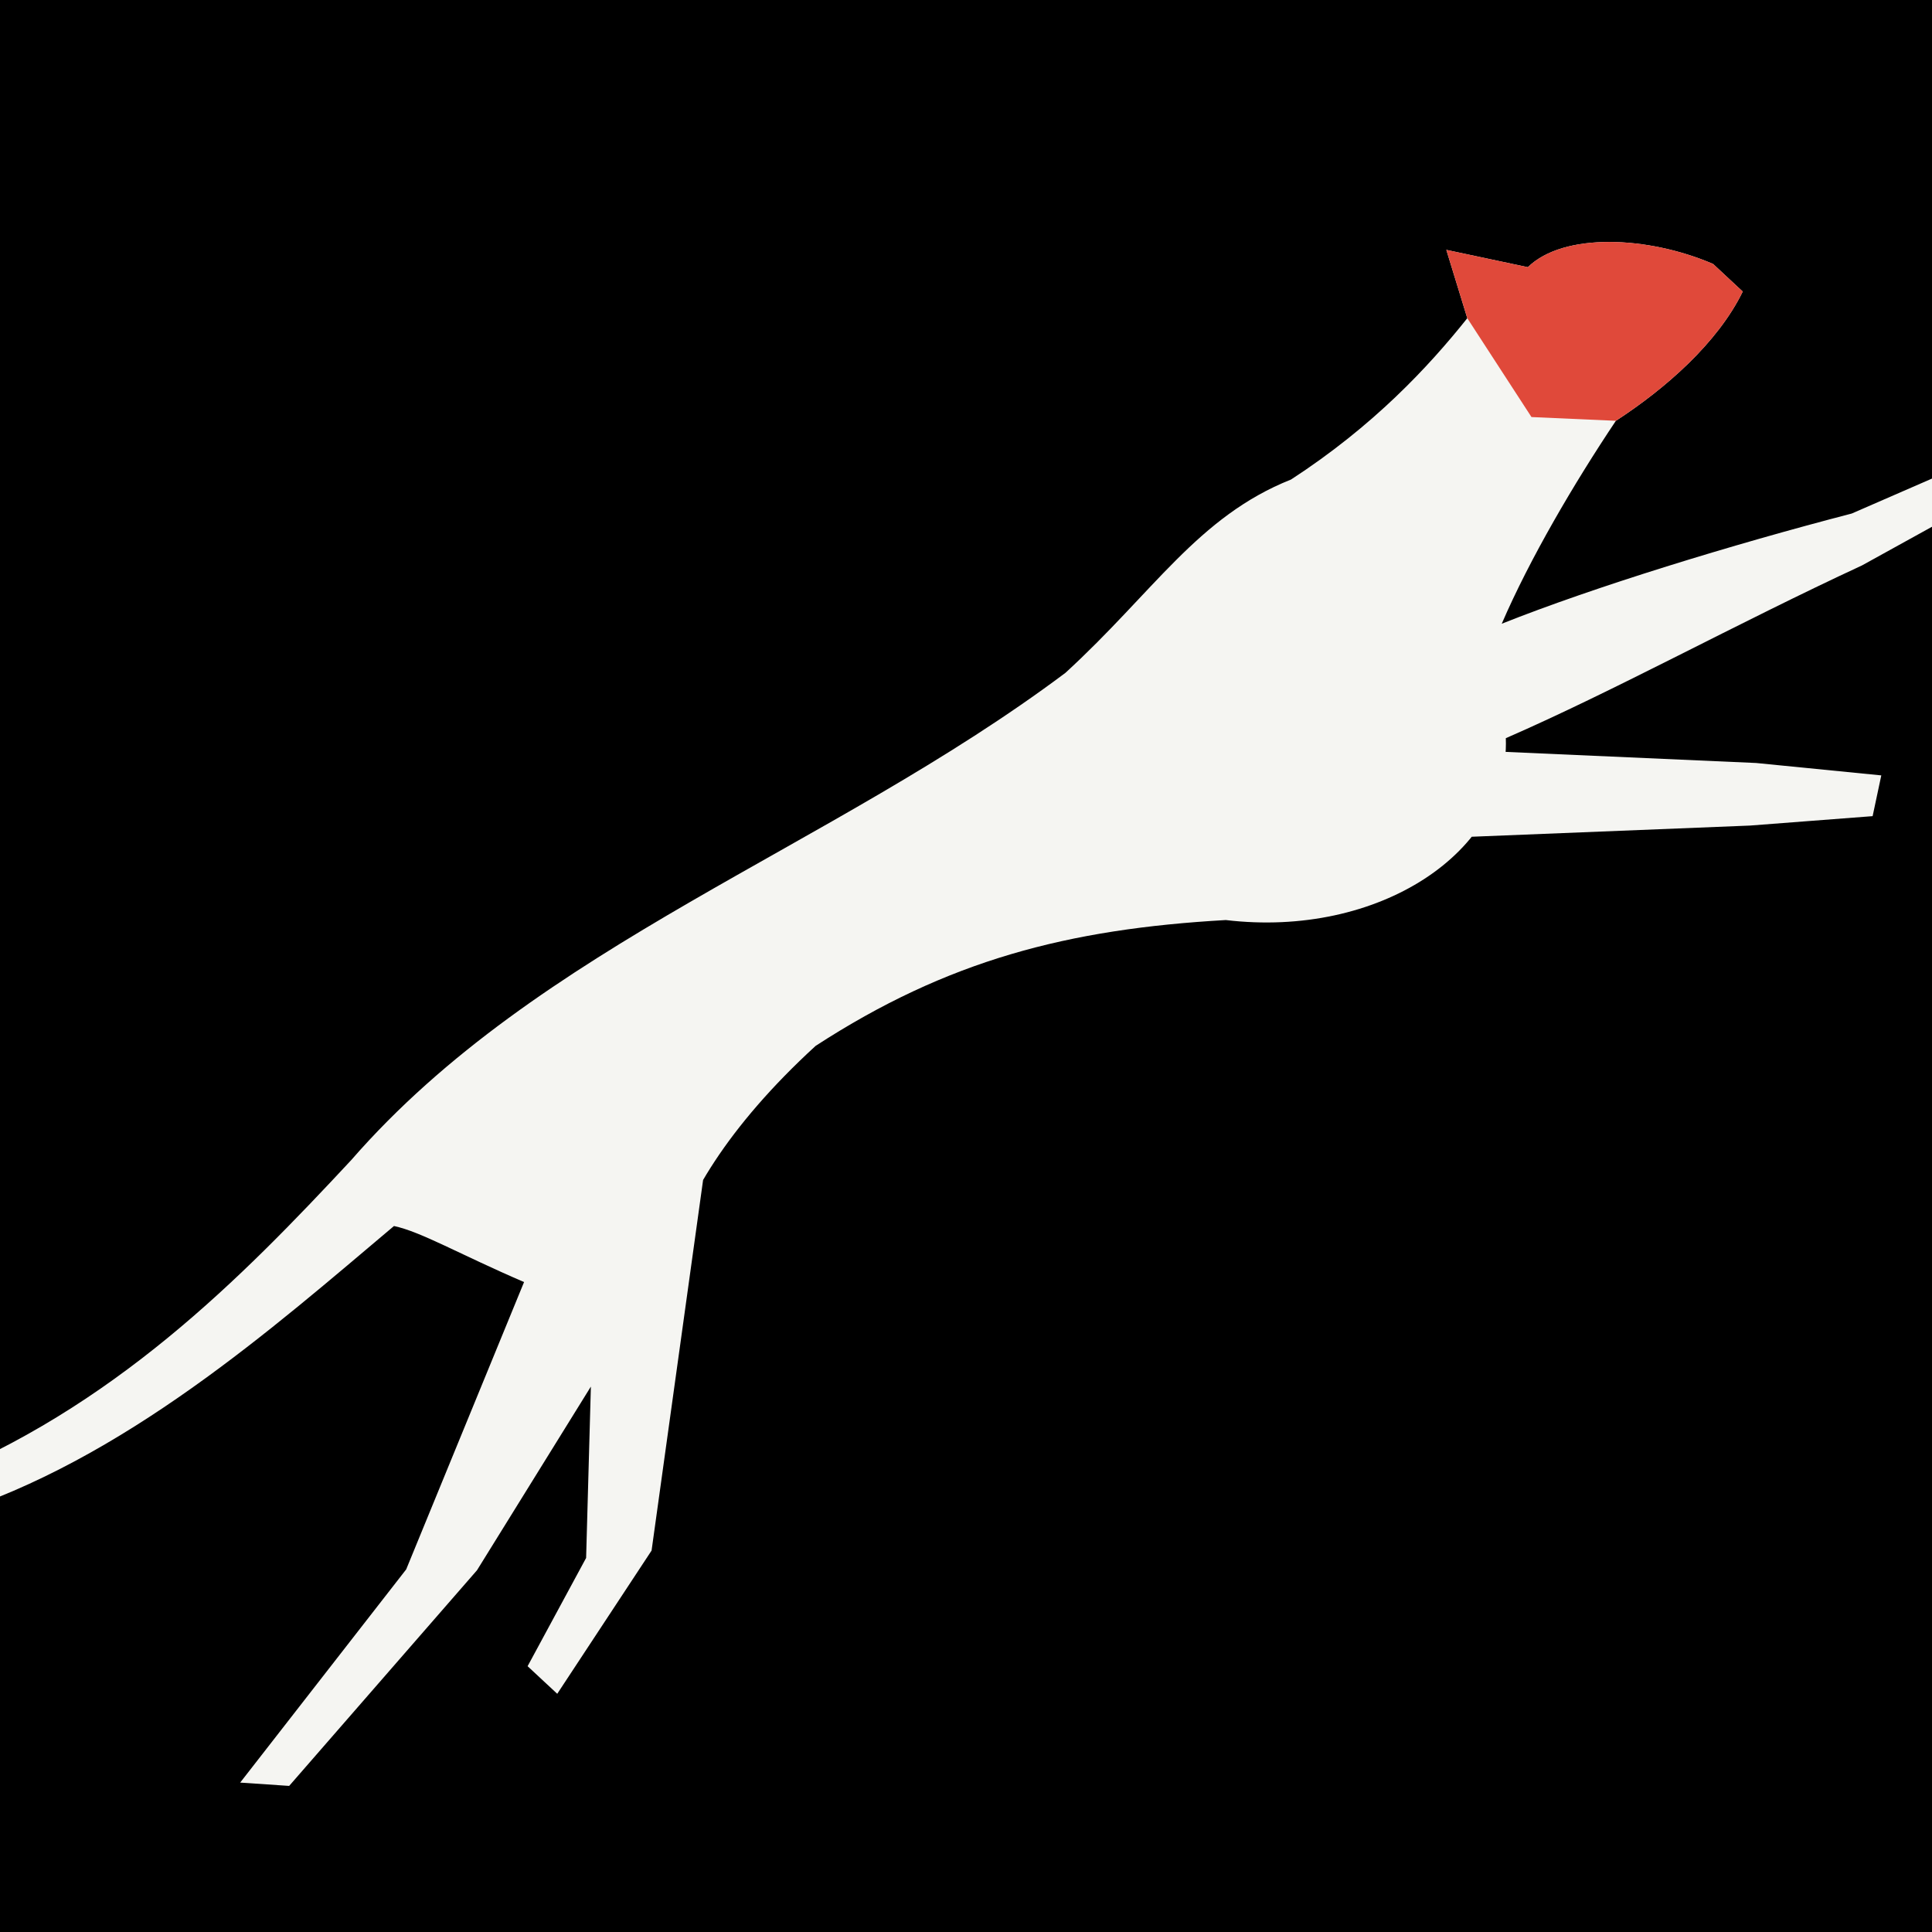
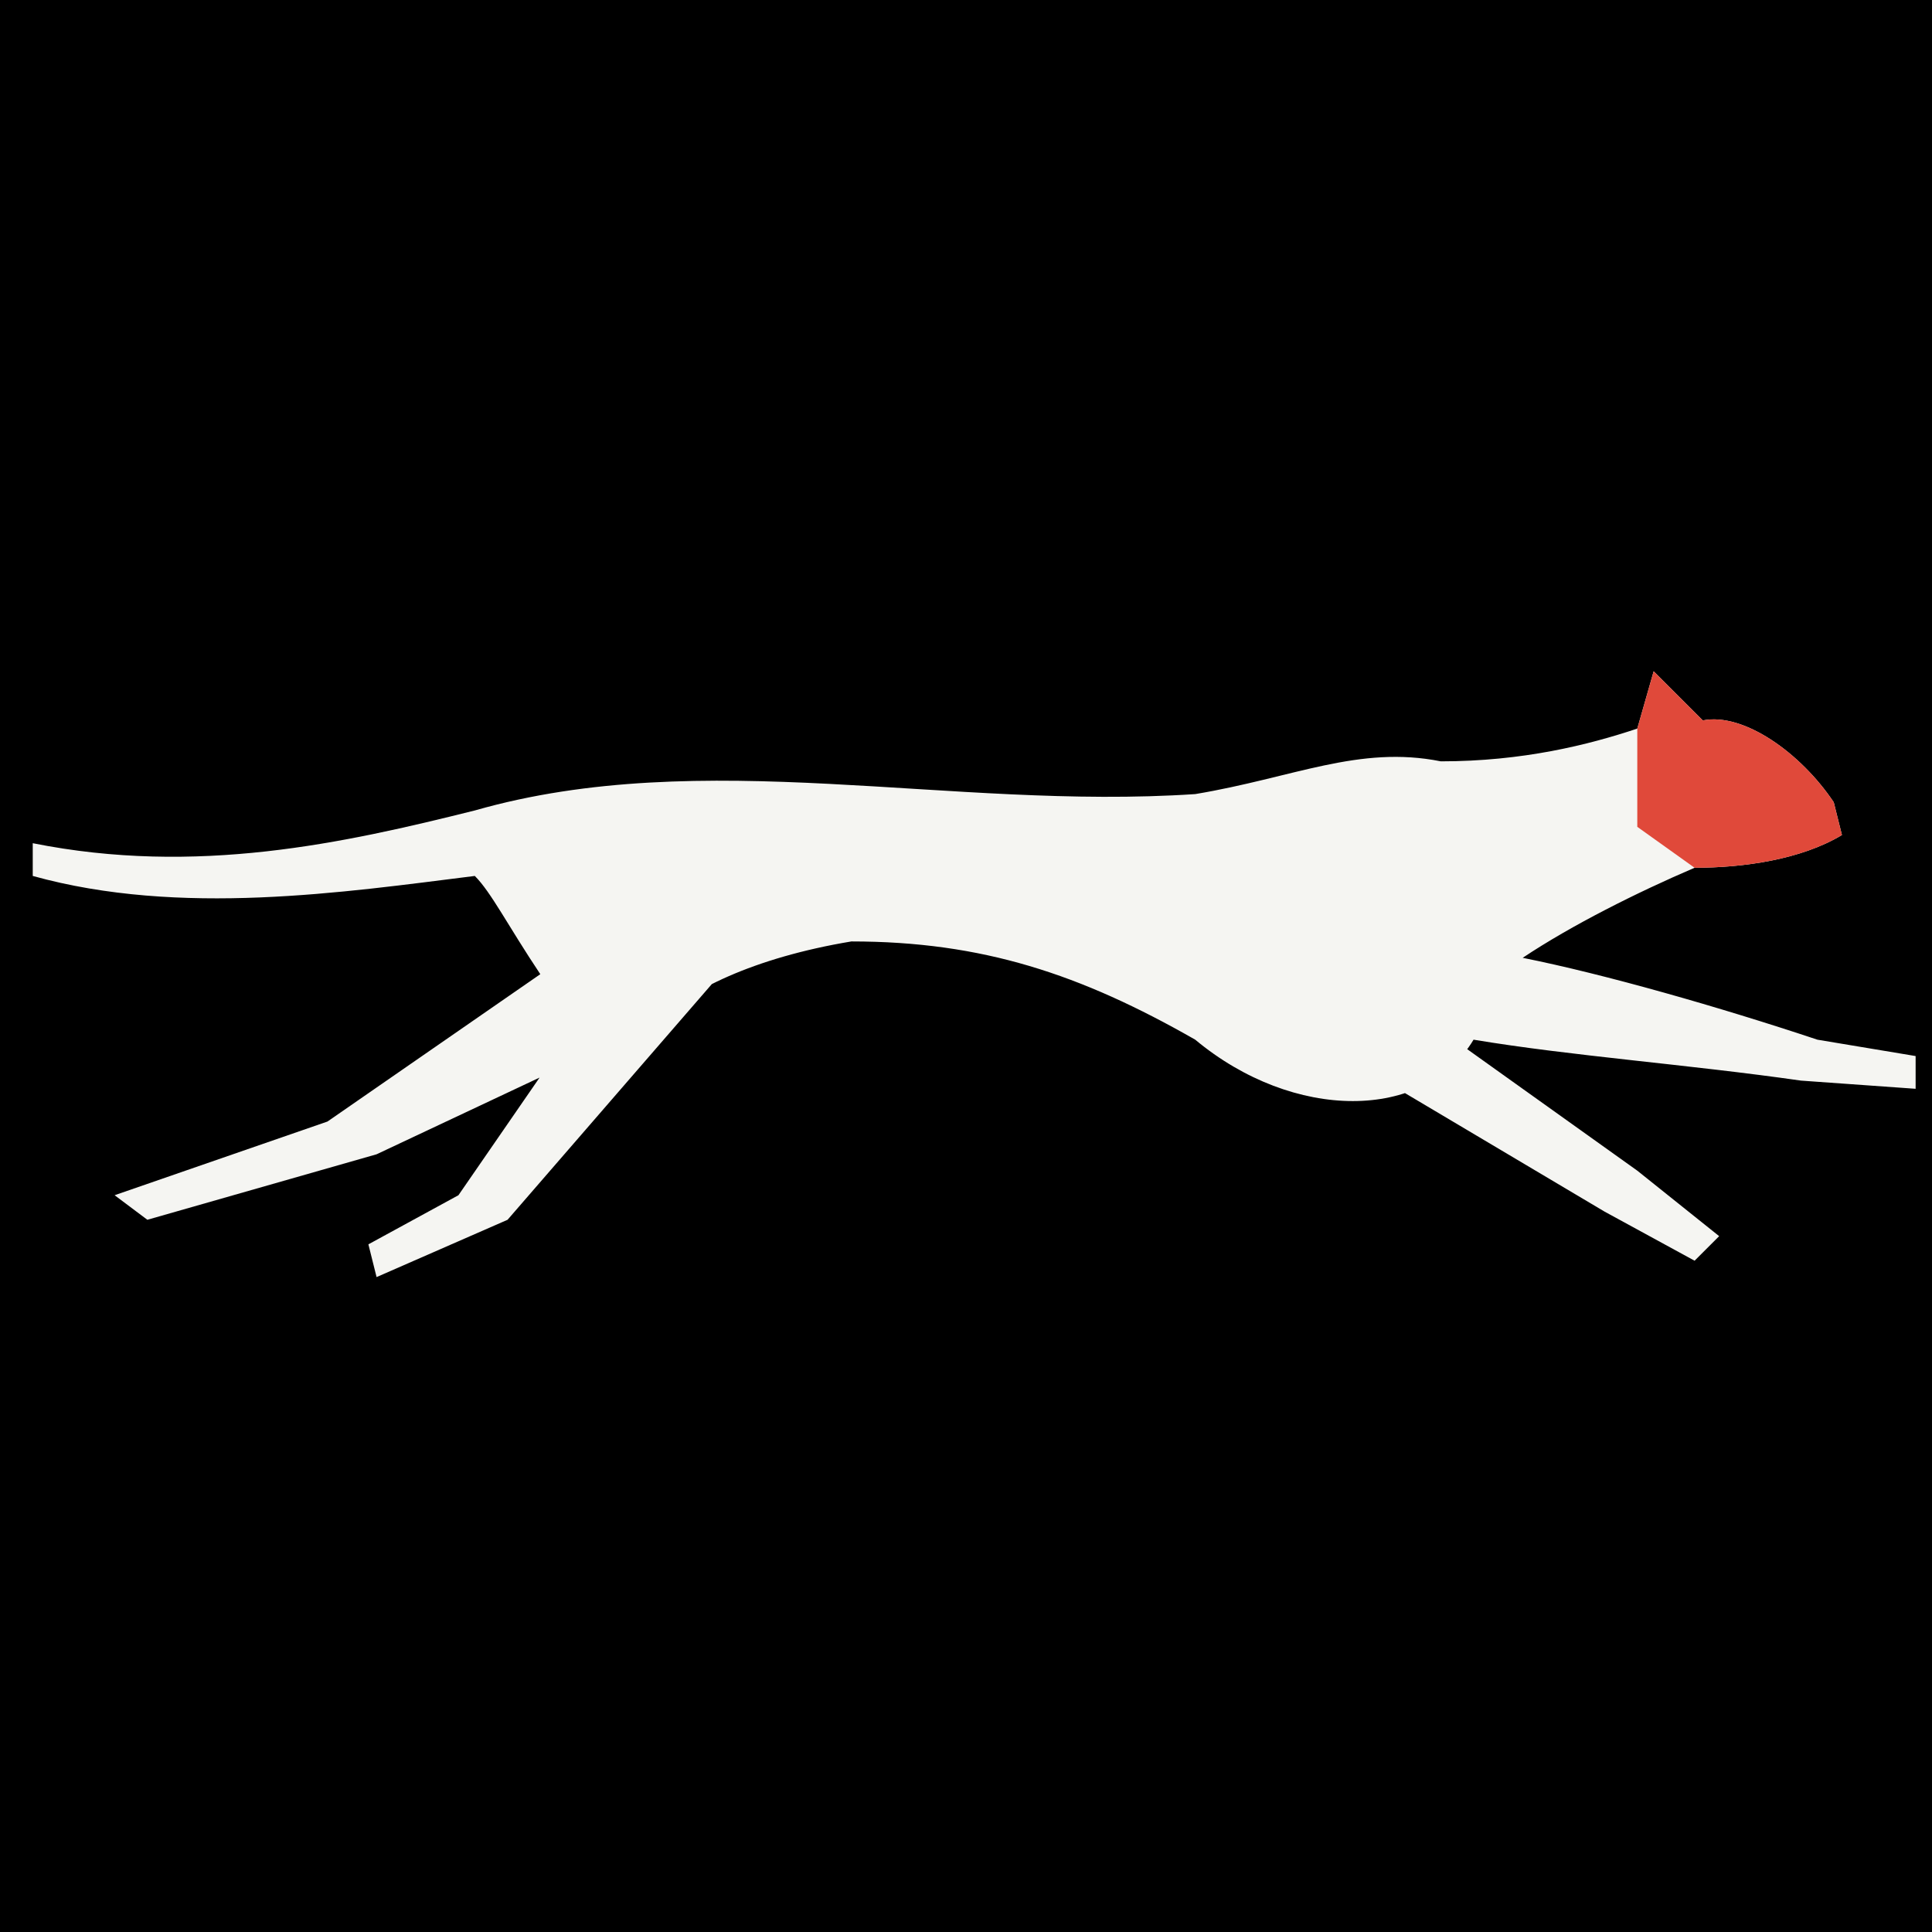
- <svg xmlns="http://www.w3.org/2000/svg" width="240" height="240" viewBox="0 0 240 240">
-   <rect width="240" height="240" fill="#000" />
-   <g transform="translate(118 122) rotate(-33) scale(1.22) translate(-123 -60)">
-     <defs>
-       <clipPath id="b0-c">
-         <rect x="0" y="0" width="240" height="120" />
-       </clipPath>
-     </defs>
-     <g clip-path="url(#b0-c)">
-       <path d="M176 66 L204 86 L214 94 L211 97 L200 91 L168 72 Z M92 62 L66 92 L50 99 L49 95 L60 89 L80 60 Z M8 46 C28 50 46 46 62 42 C90 34 120 42 150 40 C162 38 170 34 180 36 C190 36 198 34 204 32 L206 25 L212 31 C217 30 224 35 228 41 L229 45 C224 48 217 49 211 49 C204 52 196 56 190 60 C200 62 214 66 226 70 L238 72 L238 76 L224 75 C210 73 196 72 184 70 C178 80 162 80 150 70 C136 62 124 58 108 58 C96 60 88 64 84 68 L50 84 L22 92 L18 89 L44 80 L70 62 C66 56 64 52 62 50 C46 52 26 55 8 50 Z" fill="#F5F5F2" />
-       <path d="M204 32 L206 25 L212 31 C217 30 224 35 228 41 L229 45 C224 48 217 49 211 49 L204 44 Z" fill="#E0493A" />
-     </g>
+ <svg xmlns="http://www.w3.org/2000/svg" width="240" height="240" viewBox="4 -57 236 236">
+   <rect x="4" y="-57" width="236" height="236" fill="#000" />
+   <defs>
+     <clipPath id="f-c">
+       <rect x="0" y="0" width="240" height="120" />
+     </clipPath>
+   </defs>
+   <g clip-path="url(#f-c)">
+     <path d="M176 66 L204 86 L214 94 L211 97 L200 91 L168 72 Z M92 62 L66 92 L50 99 L49 95 L60 89 L80 60 Z M8 46 C28 50 46 46 62 42 C90 34 120 42 150 40 C162 38 170 34 180 36 C190 36 198 34 204 32 L206 25 L212 31 C217 30 224 35 228 41 L229 45 C224 48 217 49 211 49 C204 52 196 56 190 60 C200 62 214 66 226 70 L238 72 L238 76 L224 75 C210 73 196 72 184 70 C178 80 162 80 150 70 C136 62 124 58 108 58 C96 60 88 64 84 68 L50 84 L22 92 L18 89 L44 80 L70 62 C66 56 64 52 62 50 C46 52 26 55 8 50 Z" fill="#F5F5F2" />
+     <path d="M204 32 L206 25 L212 31 C217 30 224 35 228 41 L229 45 C224 48 217 49 211 49 L204 44 Z" fill="#E0493A" />
  </g>
</svg>
